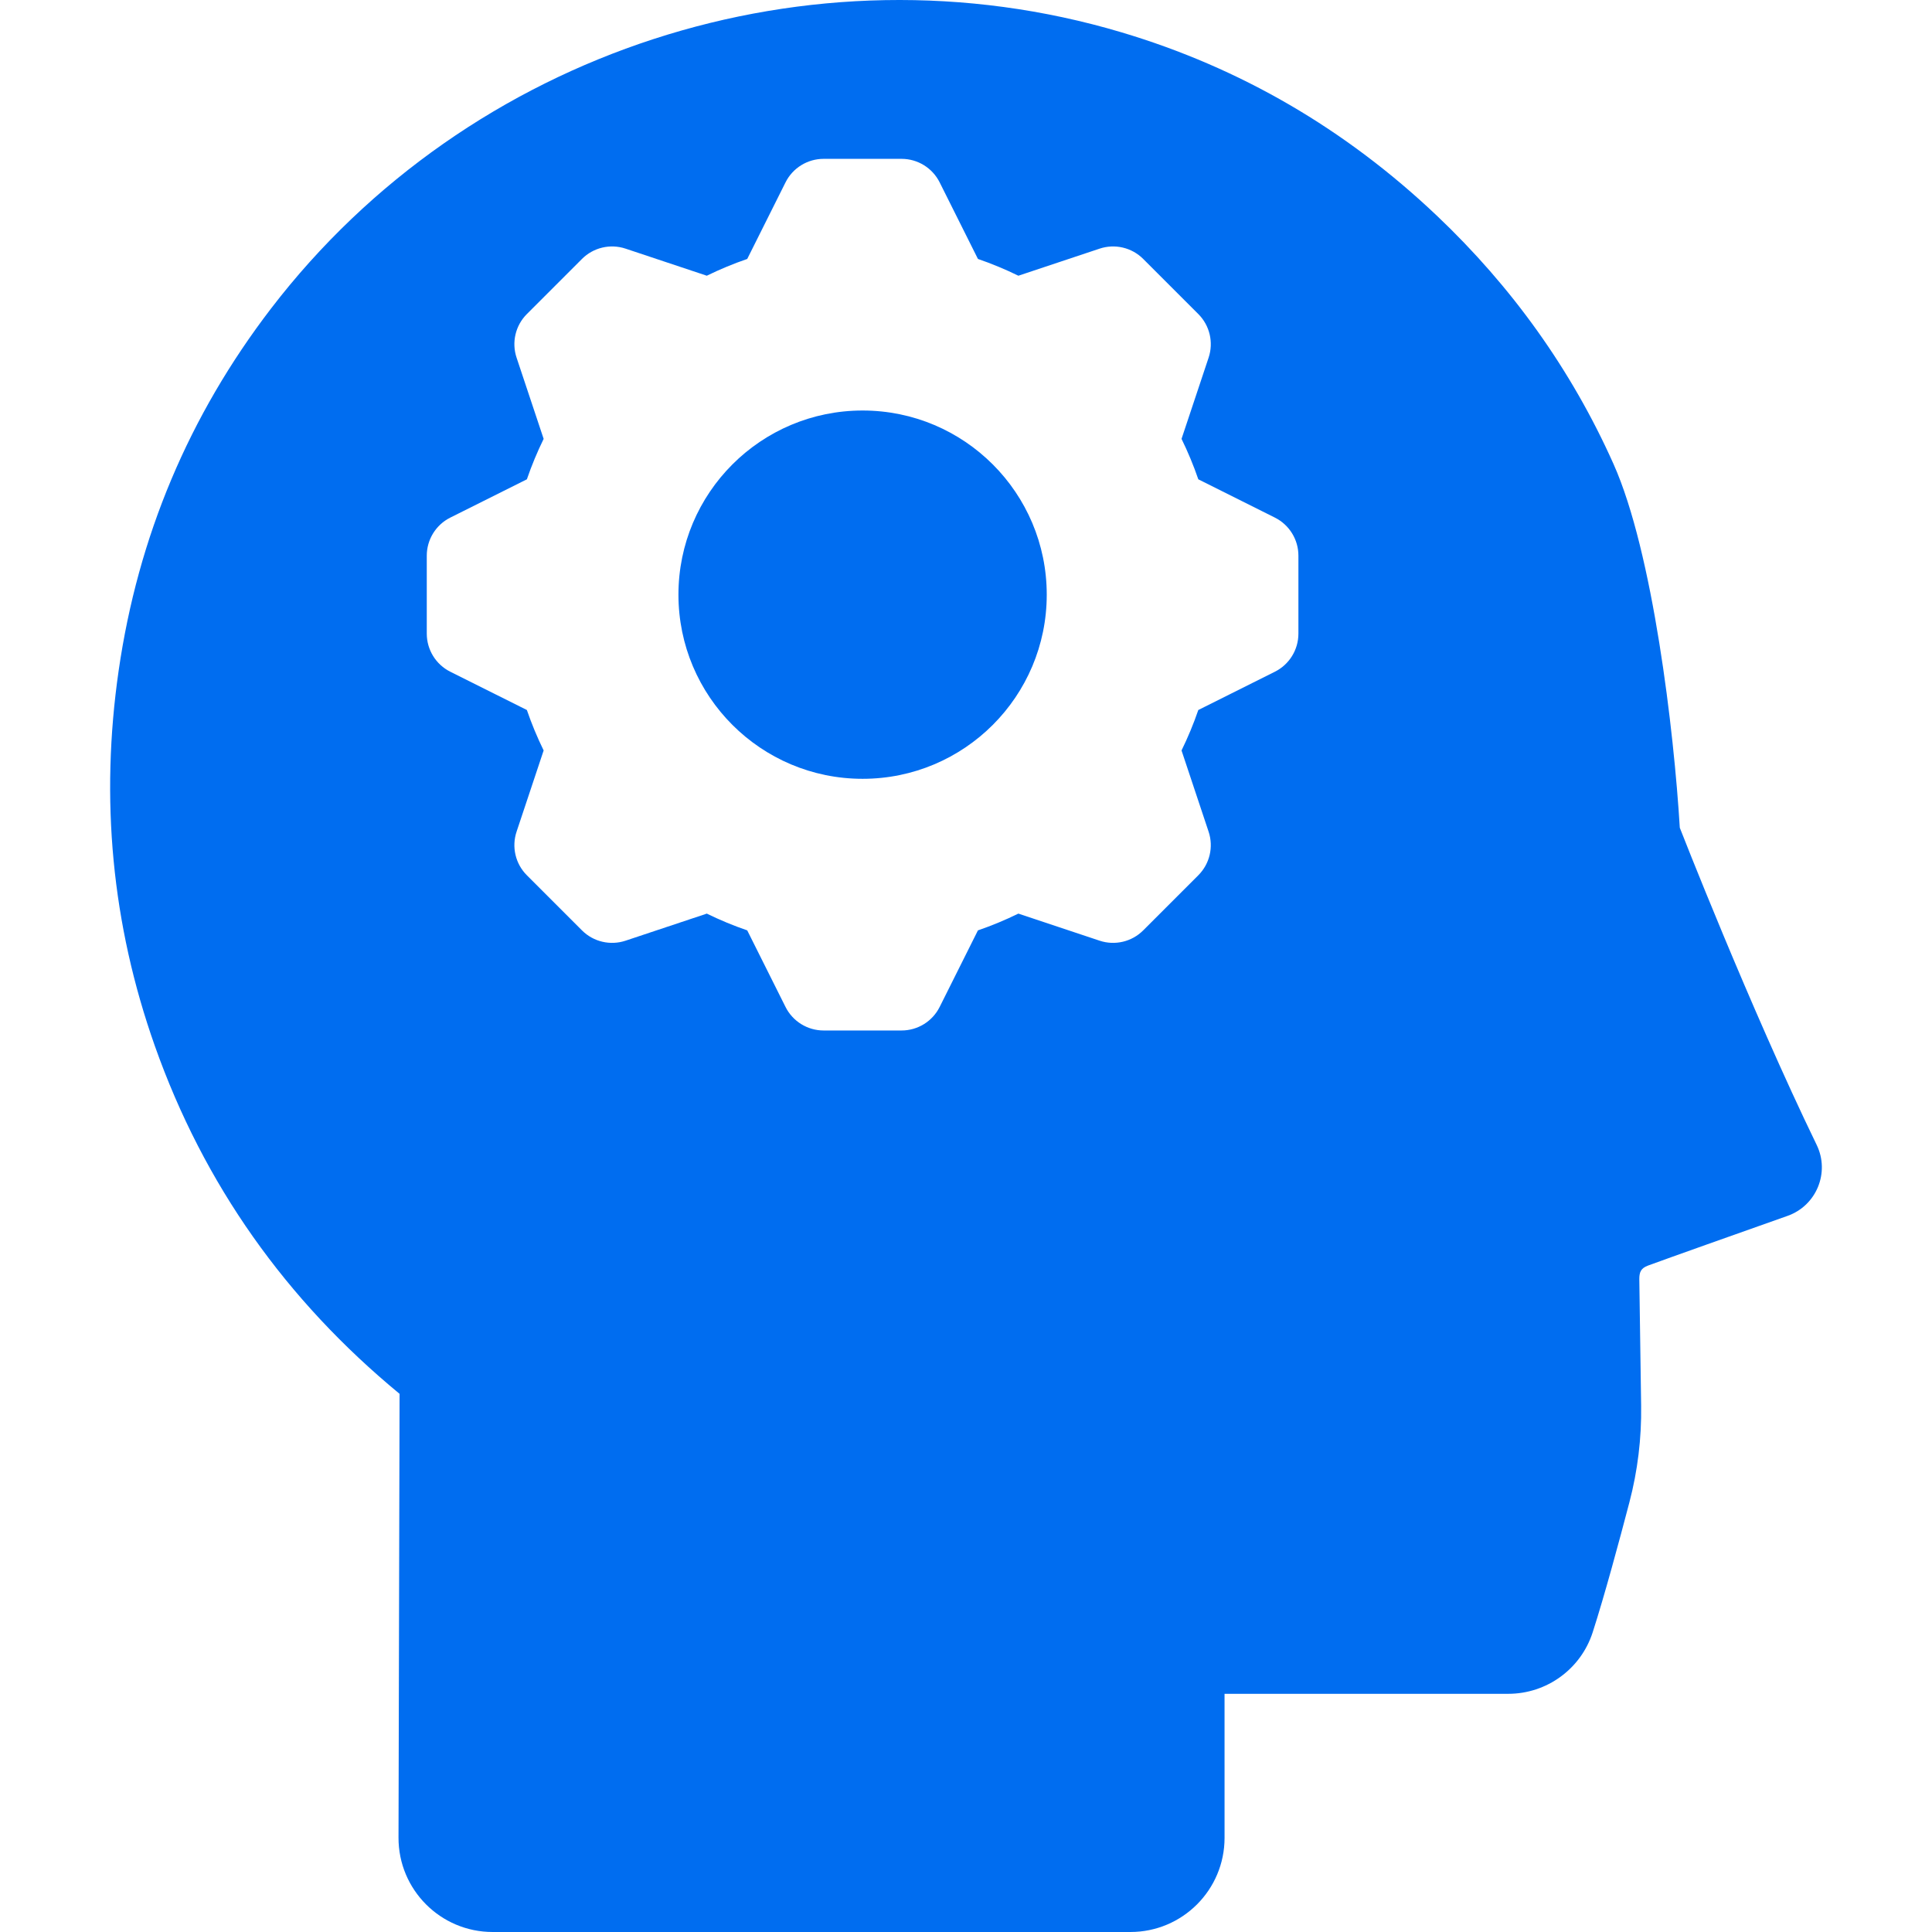
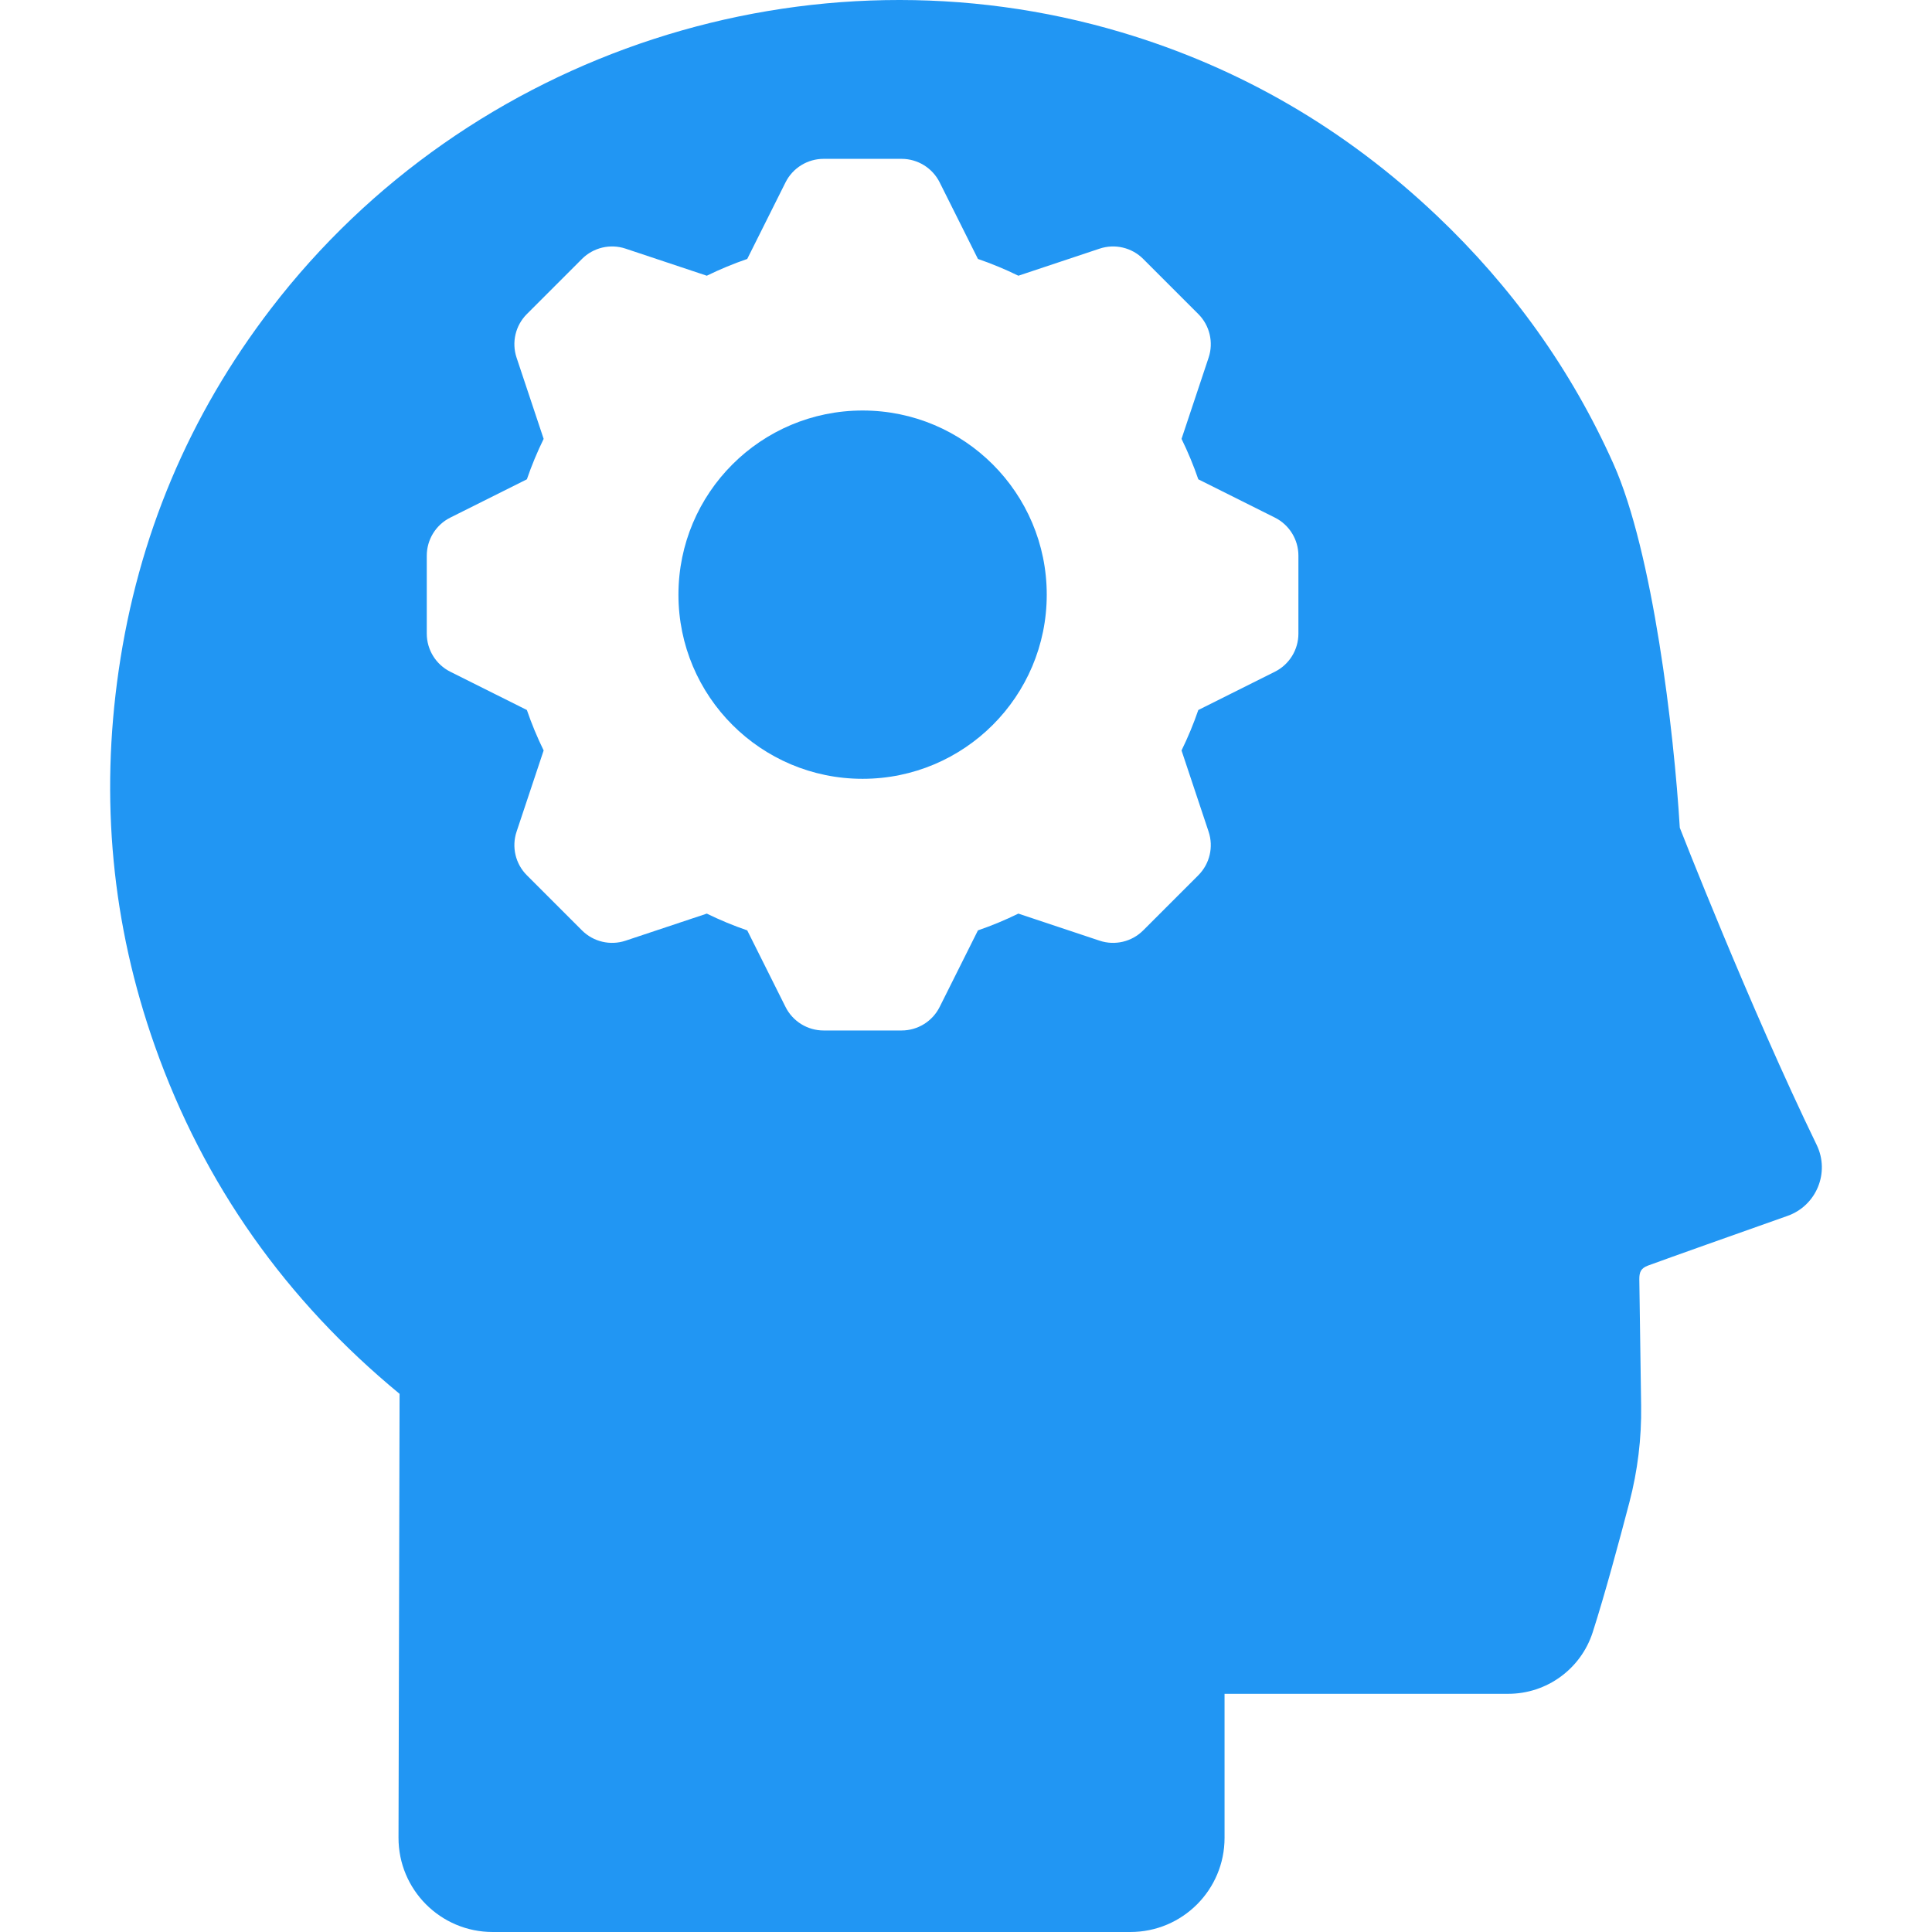
<svg xmlns="http://www.w3.org/2000/svg" version="1.1" id="Capa_1" x="0px" y="0px" width="512px" height="512px" viewBox="0 0 923.579 923.579" style="enable-background:new 0 0 923.579 923.579;" xml:space="preserve">
  <g>
    <g>
      <g>
-         <path d="M787.883,604.974c10.157-3.731,42.881-15.331,66.637-23.732c13.836-4.895,20.338-20.729,13.928-33.934     c-31.982-65.888-65.434-151.61-65.434-151.61c-2.771-46.088-12.834-131.692-31.675-173.865     c-20.17-45.158-48.688-84.812-84.522-118.788c-43.668-41.403-93.922-70.669-150.684-87.585     C387.241-28.914,223.942,24.416,129.585,147.47c-39.3,51.252-63.597,109.053-72.864,173.106     c-8.864,61.265-3.312,121.184,17.319,179.48c23.443,66.239,62.742,121.532,116.973,166.256l-0.507,212.158     c-0.06,24.896,20.105,45.108,45,45.108H540.39c24.854,0,45-20.146,45-45l-0.006-68.864c2.75,0,135.624,0,135.624,0     c18.416,0.001,34.726-11.882,40.371-29.41c5.666-17.599,12.681-43.55,17.56-62.202c3.932-15.032,5.817-30.524,5.594-46.062     l-0.871-60.513C783.652,608.169,784.367,606.266,787.883,604.974z M620.695,284.274v18.634c0,7.711-4.357,14.761-11.254,18.21     l-36.6,18.299c-2.279,6.641-4.964,13.093-8.017,19.333l12.943,38.831c2.438,7.315,0.535,15.381-4.918,20.834l-13.179,13.177     l-13.176,13.177c-5.453,5.453-13.518,7.356-20.834,4.918l-38.832-12.944c-6.237,3.054-12.69,5.736-19.332,8.019L449.2,481.361     c-3.449,6.896-10.498,11.254-18.21,11.254h-18.634h-18.634c-7.711,0-14.762-4.356-18.21-11.254l-18.3-36.599     c-6.64-2.281-13.093-4.965-19.332-8.019l-38.832,12.944c-7.316,2.438-15.381,0.534-20.834-4.918l-13.176-13.177l-13.177-13.177     c-5.453-5.453-7.357-13.519-4.918-20.834l12.944-38.831c-3.053-6.239-5.736-12.692-8.017-19.333l-36.599-18.299     c-6.897-3.449-11.254-10.498-11.254-18.21v-18.634V265.64c0-7.711,4.357-14.761,11.254-18.209l36.599-18.299     c2.281-6.641,4.964-13.093,8.017-19.333l-12.944-38.832c-2.438-7.315-0.535-15.381,4.918-20.834l13.177-13.177l13.176-13.176     c5.453-5.453,13.518-7.357,20.834-4.918l38.832,12.944c6.239-3.054,12.692-5.736,19.332-8.018l18.3-36.599     c3.448-6.897,10.498-11.254,18.21-11.254h18.634h18.634c7.711,0,14.761,4.356,18.21,11.254l18.298,36.599     c6.642,2.281,13.095,4.964,19.332,8.018l38.832-12.944c7.316-2.438,15.381-0.534,20.834,4.918l13.176,13.176l13.179,13.177     c5.453,5.453,7.356,13.519,4.918,20.834l-12.943,38.832c3.053,6.239,5.736,12.692,8.019,19.333l36.598,18.299     c6.896,3.449,11.254,10.498,11.254,18.209V284.274L620.695,284.274z" fill="#006DF0" />
-         <circle cx="412.357" cy="284.274" r="88.032" fill="#006DF0" />
+         <path d="M787.883,604.974c10.157-3.731,42.881-15.331,66.637-23.732c13.836-4.895,20.338-20.729,13.928-33.934     c-31.982-65.888-65.434-151.61-65.434-151.61c-2.771-46.088-12.834-131.692-31.675-173.865     c-20.17-45.158-48.688-84.812-84.522-118.788c-43.668-41.403-93.922-70.669-150.684-87.585     C387.241-28.914,223.942,24.416,129.585,147.47c-39.3,51.252-63.597,109.053-72.864,173.106     c-8.864,61.265-3.312,121.184,17.319,179.48c23.443,66.239,62.742,121.532,116.973,166.256l-0.507,212.158     c-0.06,24.896,20.105,45.108,45,45.108H540.39c24.854,0,45-20.146,45-45l-0.006-68.864c2.75,0,135.624,0,135.624,0     c18.416,0.001,34.726-11.882,40.371-29.41c5.666-17.599,12.681-43.55,17.56-62.202c3.932-15.032,5.817-30.524,5.594-46.062     l-0.871-60.513C783.652,608.169,784.367,606.266,787.883,604.974z M620.695,284.274v18.634c0,7.711-4.357,14.761-11.254,18.21     l-36.6,18.299c-2.279,6.641-4.964,13.093-8.017,19.333l12.943,38.831c2.438,7.315,0.535,15.381-4.918,20.834l-13.179,13.177     l-13.176,13.177c-5.453,5.453-13.518,7.356-20.834,4.918l-38.832-12.944c-6.237,3.054-12.69,5.736-19.332,8.019L449.2,481.361     c-3.449,6.896-10.498,11.254-18.21,11.254h-18.634h-18.634c-7.711,0-14.762-4.356-18.21-11.254l-18.3-36.599     c-6.64-2.281-13.093-4.965-19.332-8.019l-38.832,12.944c-7.316,2.438-15.381,0.534-20.834-4.918l-13.176-13.177l-13.177-13.177     c-5.453-5.453-7.357-13.519-4.918-20.834l12.944-38.831c-3.053-6.239-5.736-12.692-8.017-19.333l-36.599-18.299     c-6.897-3.449-11.254-10.498-11.254-18.21v-18.634V265.64c0-7.711,4.357-14.761,11.254-18.209l36.599-18.299     c2.281-6.641,4.964-13.093,8.017-19.333l-12.944-38.832c-2.438-7.315-0.535-15.381,4.918-20.834l13.177-13.177l13.176-13.176     c5.453-5.453,13.518-7.357,20.834-4.918l38.832,12.944c6.239-3.054,12.692-5.736,19.332-8.018l18.3-36.599     c3.448-6.897,10.498-11.254,18.21-11.254h18.634h18.634c7.711,0,14.761,4.356,18.21,11.254l18.298,36.599     c6.642,2.281,13.095,4.964,19.332,8.018l38.832-12.944c7.316-2.438,15.381-0.534,20.834,4.918l13.176,13.176l13.179,13.177     c5.453,5.453,7.356,13.519,4.918,20.834l-12.943,38.832c3.053,6.239,5.736,12.692,8.019,19.333l36.598,18.299     c6.896,3.449,11.254,10.498,11.254,18.209V284.274L620.695,284.274z" fill="#2196f3" />
+         <circle cx="412.357" cy="284.274" r="88.032" fill="#2196f3" />
      </g>
    </g>
  </g>
  <g>
</g>
  <g>
</g>
  <g>
</g>
  <g>
</g>
  <g>
</g>
  <g>
</g>
  <g>
</g>
  <g>
</g>
  <g>
</g>
  <g>
</g>
  <g>
</g>
  <g>
</g>
  <g>
</g>
  <g>
</g>
  <g>
</g>
</svg>
